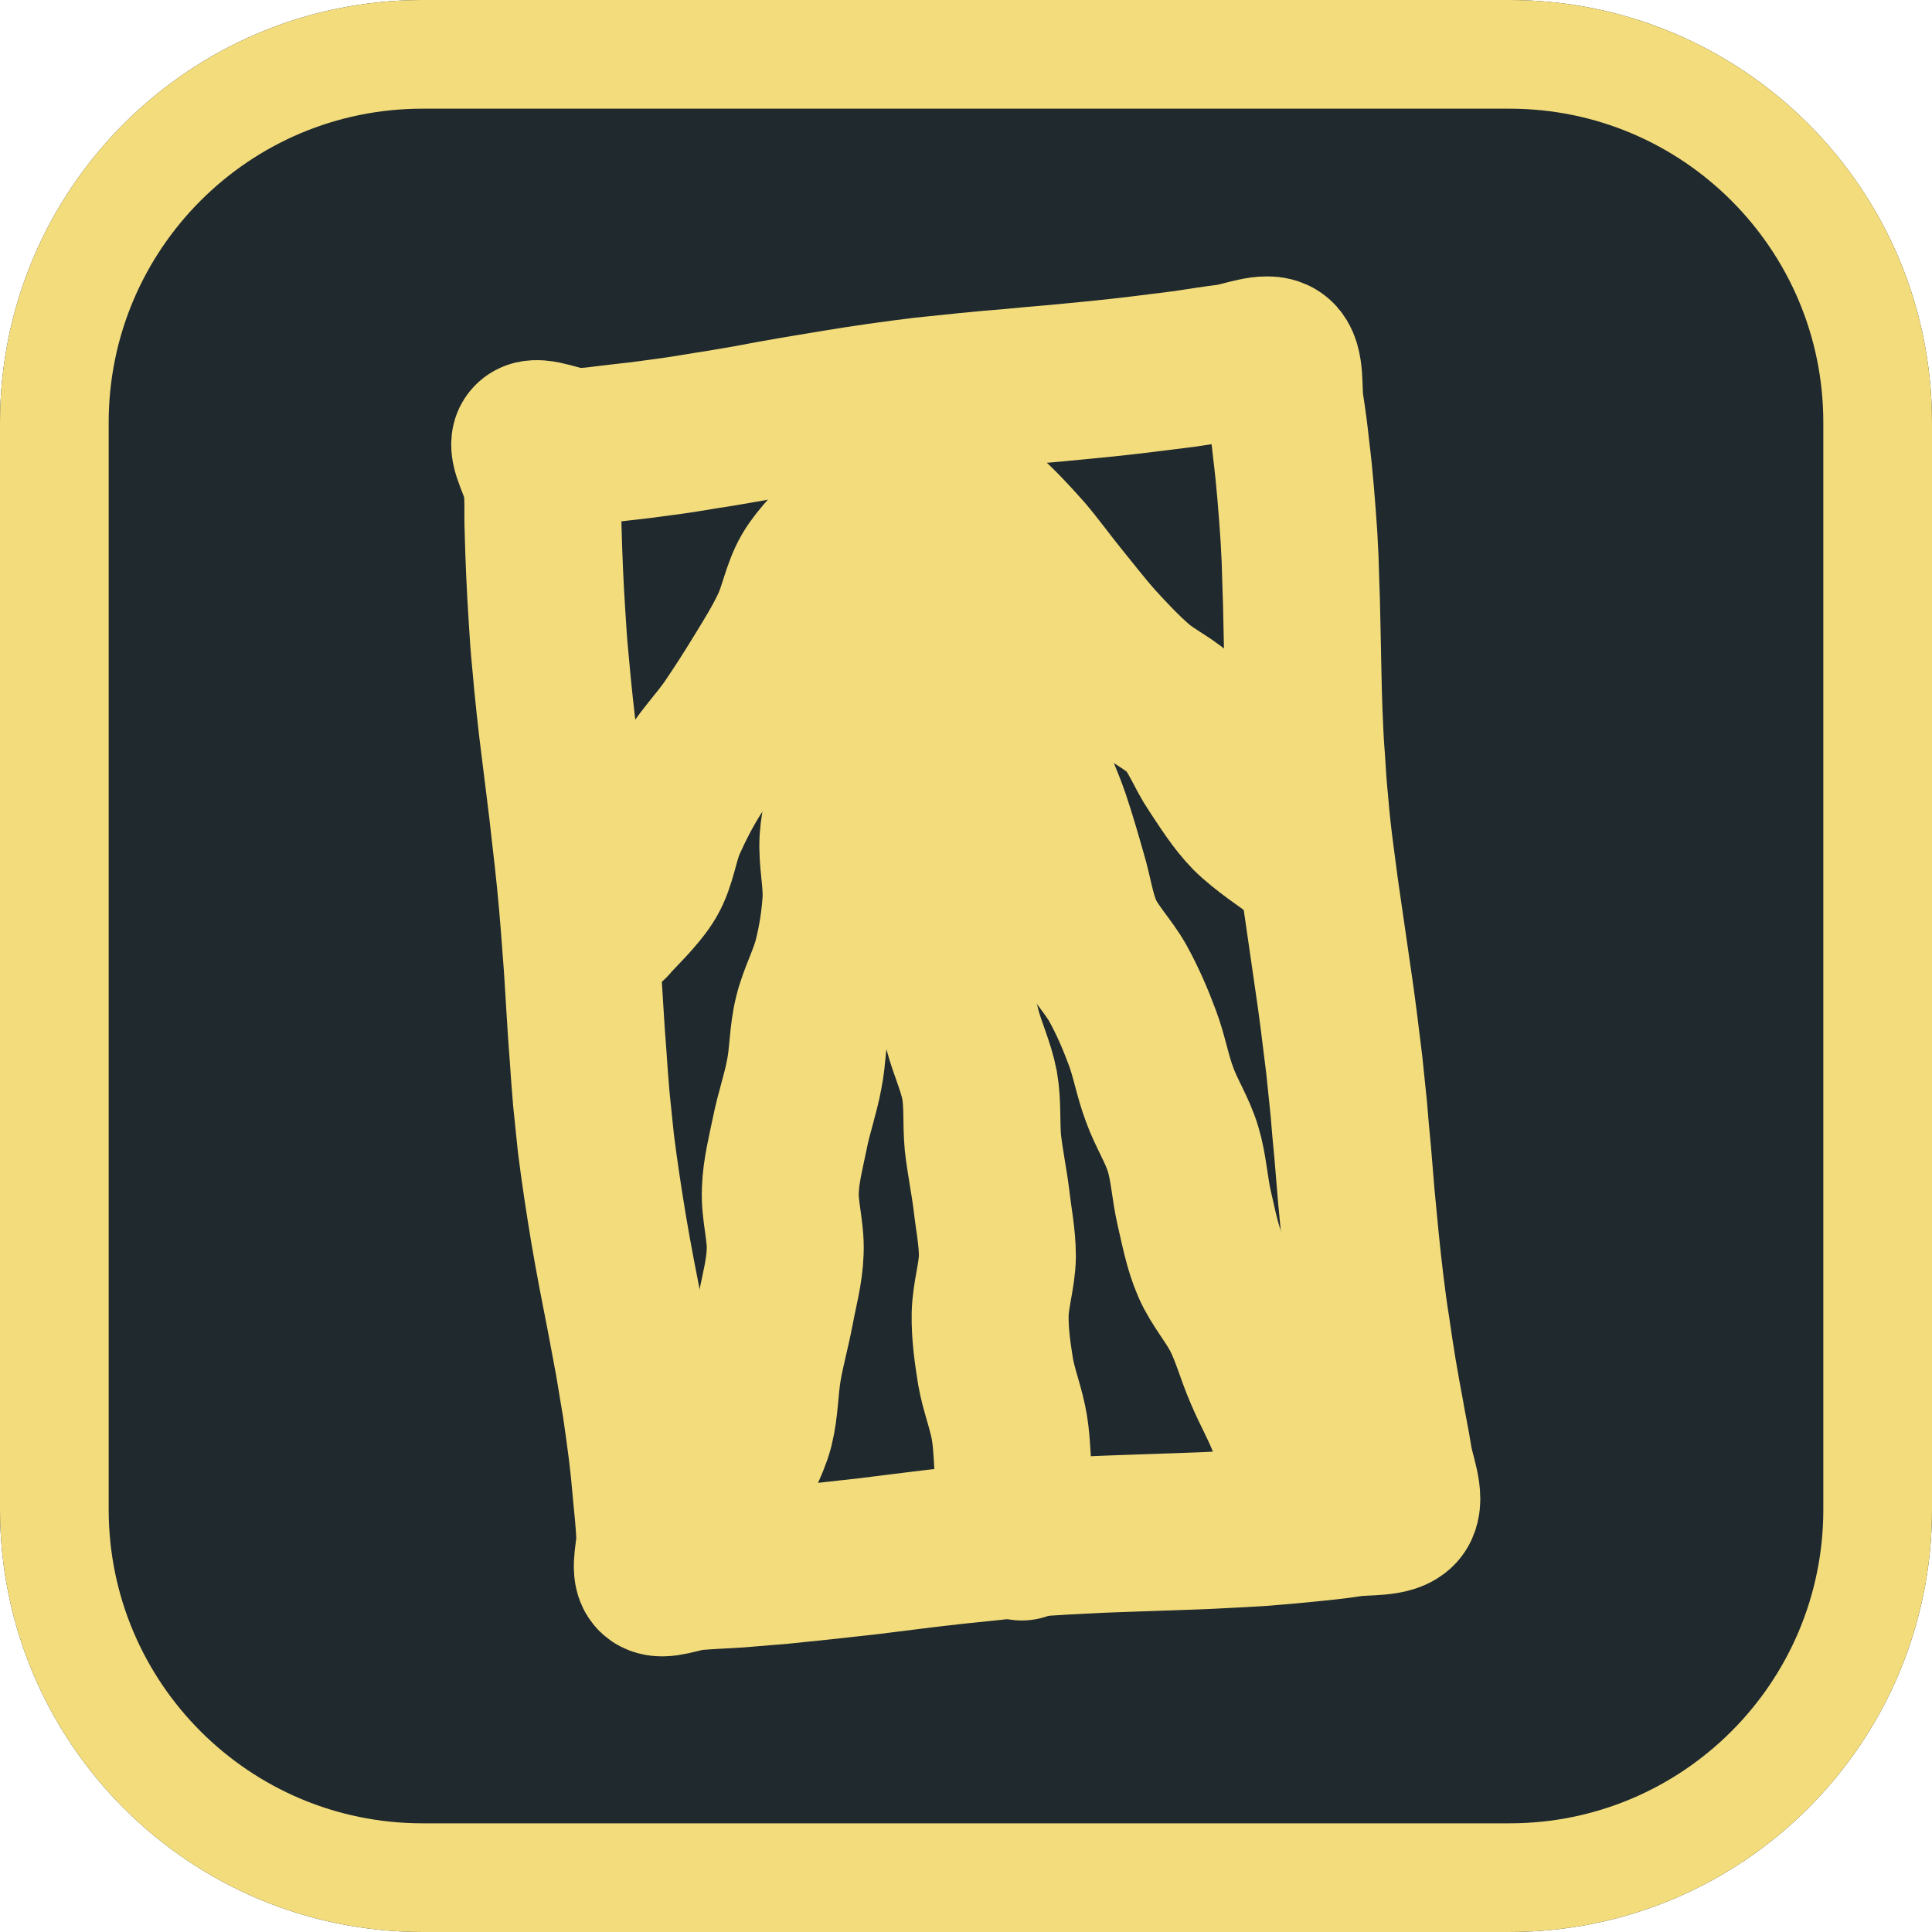
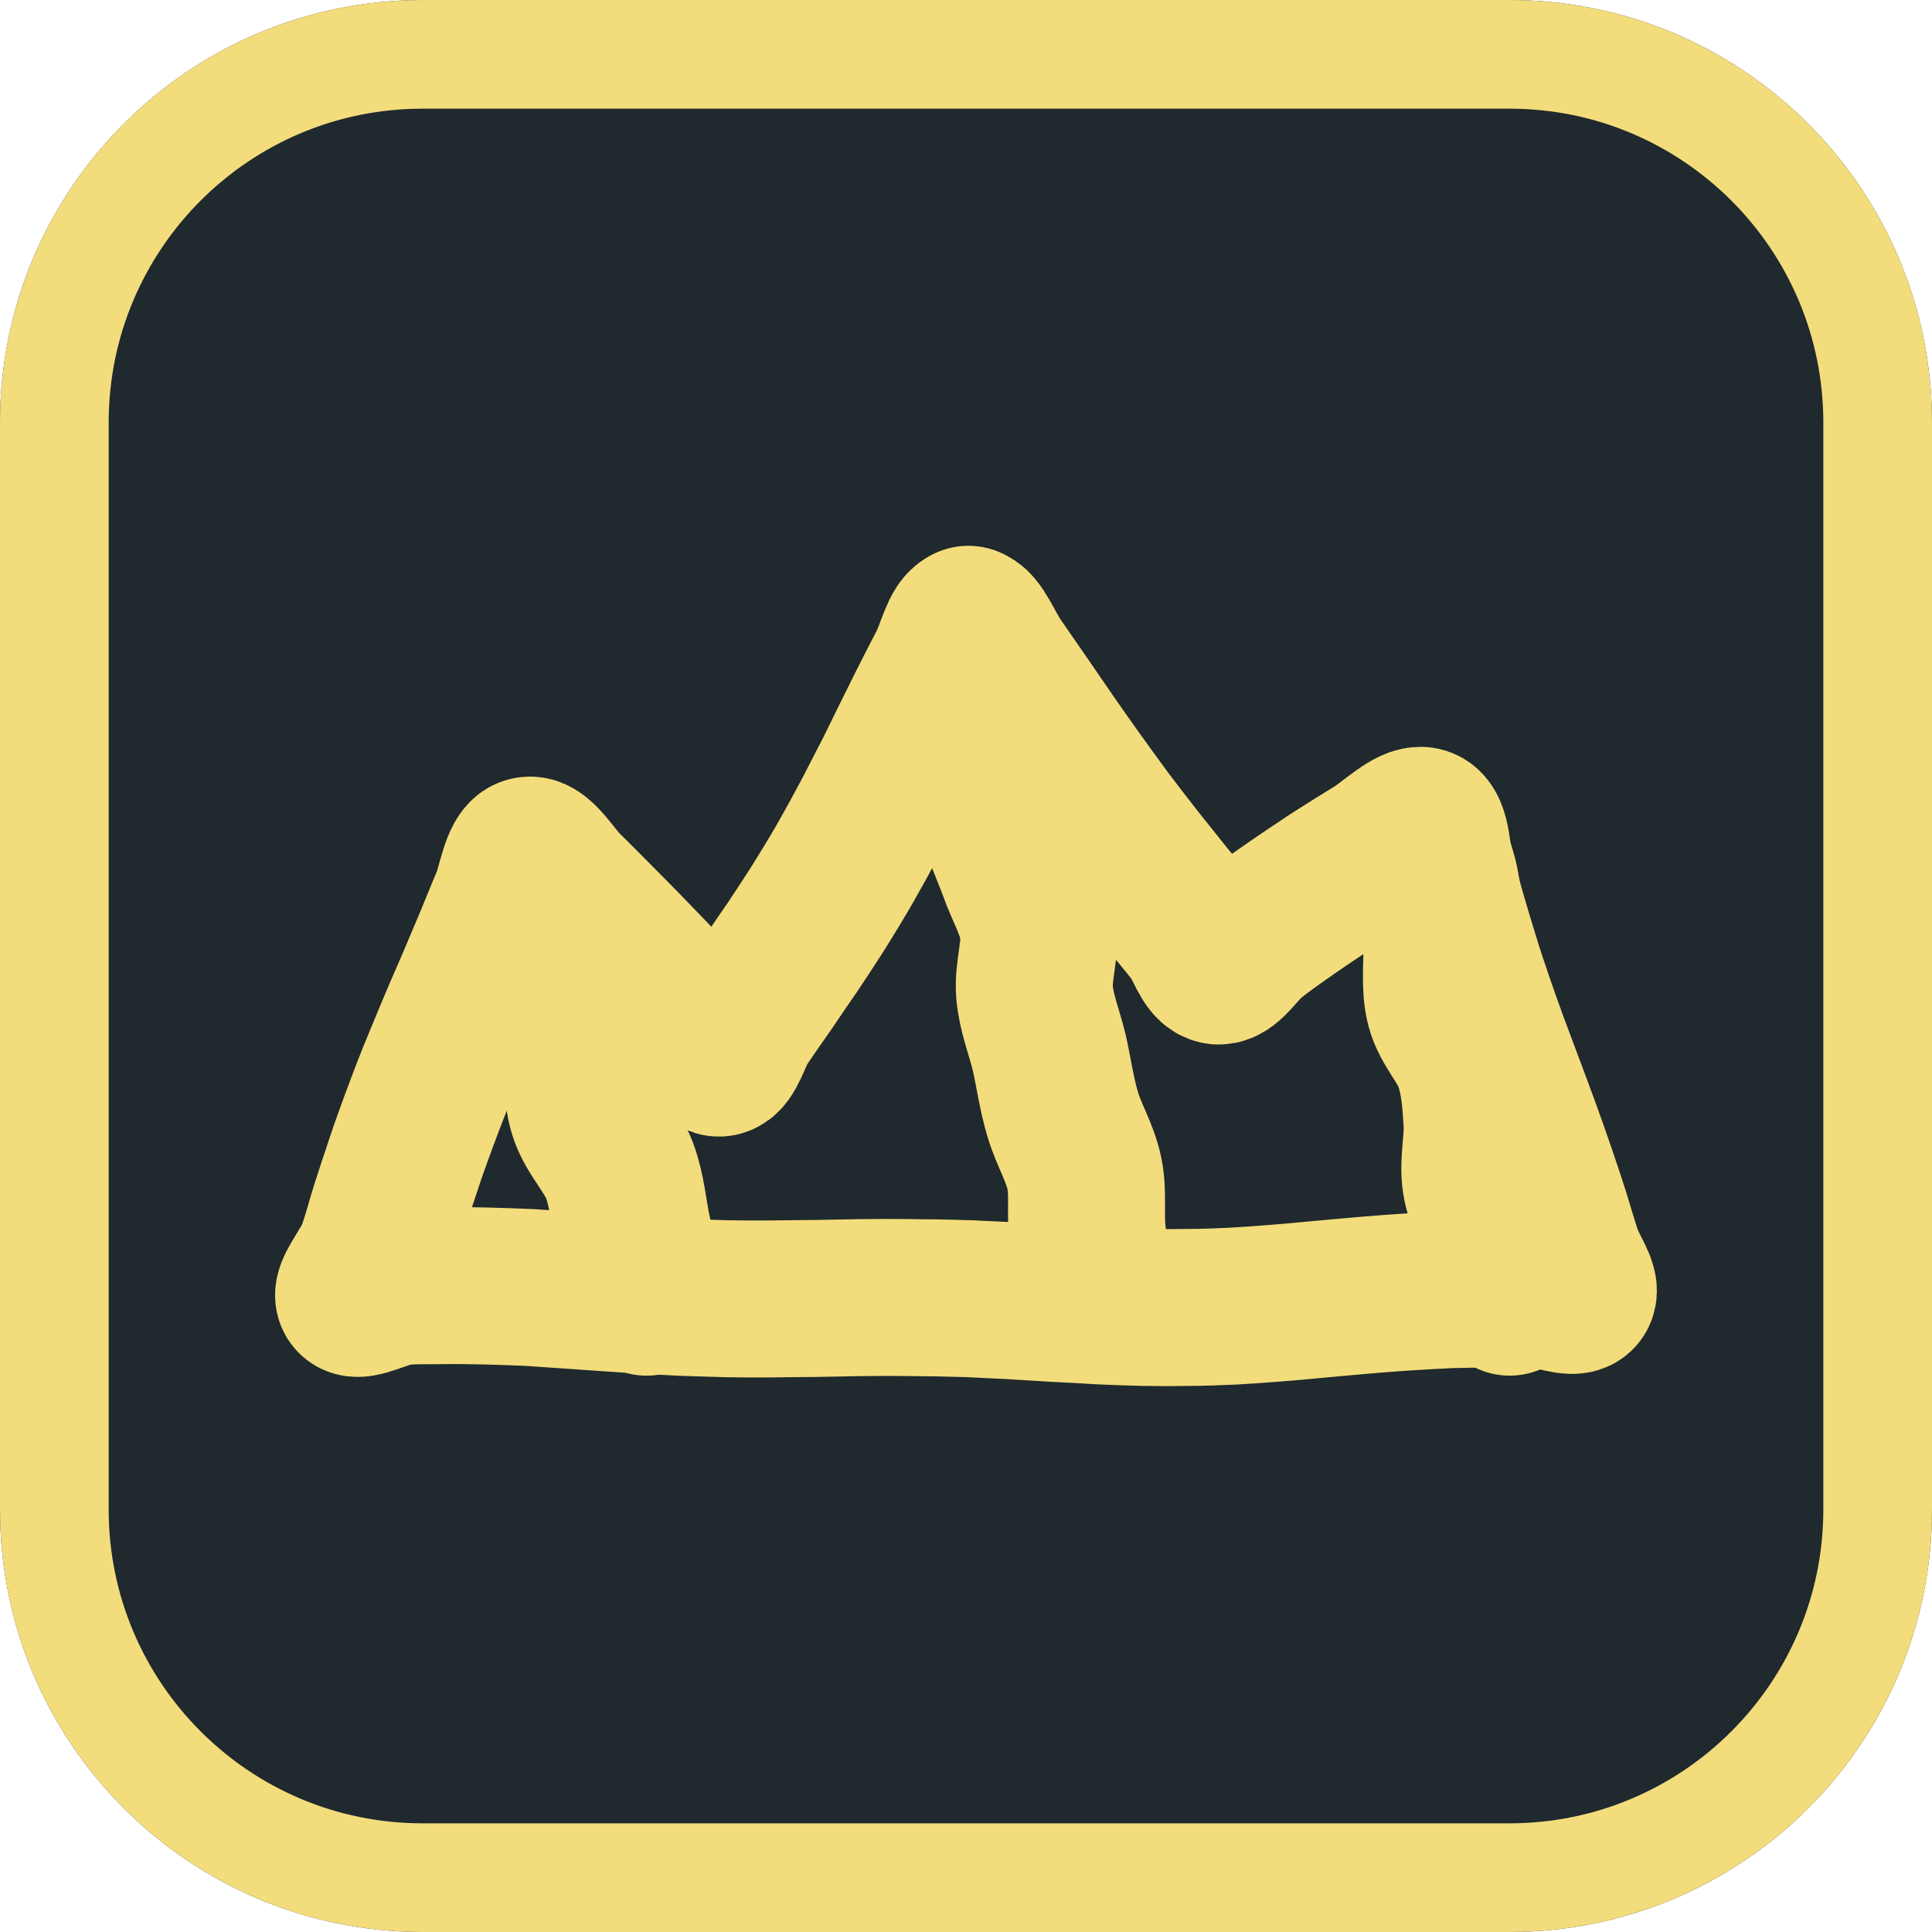
<svg xmlns="http://www.w3.org/2000/svg" viewBox="0 0 64 64" width="64" height="64" role="img" aria-label="Foothills Labs">
  <rect width="64" height="64" rx="14" fill="#1F292E" />
  <rect x="1.8" y="1.8" width="60.4" height="60.4" rx="12.2" fill="none" stroke="#F3DC7C" stroke-width="3.6" />
  <g fill="none" stroke="#F3DC7C" stroke-width="5.2" stroke-linecap="round" stroke-linejoin="round">
-     <path d="M 17.59 14.59 C 17.78 14.38 18.59 14.78 19.08 14.79 C 19.56 14.8 20.04 14.71 20.52 14.66 C 21 14.61 21.48 14.55 21.97 14.48 C 22.44 14.42 22.92 14.34 23.4 14.26 C 23.88 14.19 24.36 14.1 24.84 14.02 C 25.32 13.93 25.79 13.84 26.27 13.76 C 26.75 13.68 27.23 13.6 27.71 13.52 C 28.18 13.44 28.66 13.37 29.14 13.3 C 29.62 13.23 30.1 13.17 30.58 13.11 C 31.07 13.06 31.55 13.01 32.03 12.96 C 32.51 12.91 32.99 12.87 33.48 12.83 C 33.96 12.78 34.44 12.74 34.92 12.7 C 35.41 12.65 35.89 12.61 36.37 12.56 C 36.85 12.51 37.33 12.46 37.81 12.4 C 38.29 12.34 38.77 12.28 39.25 12.22 C 39.73 12.15 40.19 12.07 40.69 12.01 C 41.2 11.94 41.98 11.6 42.29 11.84 C 42.61 12.07 42.5 12.92 42.58 13.43 C 42.66 13.94 42.72 14.4 42.77 14.88 C 42.83 15.36 42.88 15.85 42.92 16.33 C 42.96 16.82 43 17.31 43.03 17.79 C 43.06 18.28 43.08 18.77 43.09 19.26 C 43.11 19.74 43.12 20.23 43.13 20.72 C 43.14 21.21 43.15 21.7 43.16 22.19 C 43.17 22.68 43.18 23.16 43.2 23.65 C 43.22 24.14 43.24 24.63 43.28 25.11 C 43.31 25.6 43.34 26.09 43.39 26.57 C 43.43 27.06 43.48 27.54 43.54 28.02 C 43.6 28.51 43.67 28.99 43.73 29.47 C 43.8 29.96 43.87 30.44 43.94 30.92 C 44.01 31.4 44.08 31.88 44.15 32.37 C 44.22 32.85 44.29 33.33 44.35 33.82 C 44.41 34.3 44.47 34.78 44.53 35.27 C 44.58 35.75 44.63 36.24 44.68 36.72 C 44.72 37.21 44.76 37.69 44.81 38.18 C 44.85 38.66 44.89 39.15 44.93 39.63 C 44.98 40.12 45.02 40.6 45.07 41.09 C 45.12 41.57 45.17 42.06 45.23 42.54 C 45.29 43.02 45.35 43.51 45.43 43.99 C 45.5 44.47 45.57 44.95 45.65 45.43 C 45.73 45.91 45.82 46.4 45.91 46.88 C 45.99 47.36 46.09 47.8 46.17 48.32 C 46.24 48.83 46.6 49.65 46.35 49.98 C 46.11 50.31 45.23 50.22 44.72 50.3 C 44.21 50.38 43.76 50.42 43.28 50.47 C 42.79 50.52 42.31 50.56 41.83 50.6 C 41.34 50.63 40.86 50.66 40.38 50.68 C 39.89 50.71 39.41 50.72 38.92 50.74 C 38.44 50.76 37.95 50.77 37.47 50.79 C 36.98 50.81 36.5 50.82 36.01 50.85 C 35.53 50.87 35.04 50.9 34.56 50.93 C 34.08 50.97 33.59 51.01 33.11 51.05 C 32.63 51.1 32.15 51.15 31.67 51.2 C 31.19 51.25 30.7 51.31 30.22 51.37 C 29.74 51.43 29.26 51.49 28.78 51.55 C 28.3 51.6 27.82 51.66 27.34 51.71 C 26.86 51.76 26.37 51.81 25.89 51.86 C 25.41 51.9 24.93 51.94 24.44 51.98 C 23.96 52.01 23.45 52.03 22.99 52.07 C 22.54 52.11 21.92 52.4 21.7 52.2 C 21.49 52.01 21.71 51.35 21.69 50.89 C 21.67 50.43 21.62 49.92 21.57 49.43 C 21.53 48.95 21.48 48.46 21.42 47.98 C 21.36 47.5 21.29 47.01 21.22 46.53 C 21.14 46.05 21.06 45.57 20.98 45.09 C 20.89 44.61 20.8 44.13 20.71 43.65 C 20.62 43.17 20.52 42.69 20.43 42.21 C 20.34 41.73 20.25 41.25 20.17 40.77 C 20.09 40.28 20.01 39.8 19.94 39.32 C 19.87 38.84 19.8 38.36 19.74 37.87 C 19.69 37.39 19.64 36.9 19.59 36.42 C 19.55 35.93 19.51 35.45 19.48 34.96 C 19.44 34.47 19.41 33.99 19.38 33.5 C 19.35 33.01 19.32 32.53 19.29 32.04 C 19.25 31.56 19.22 31.07 19.18 30.58 C 19.14 30.1 19.1 29.61 19.05 29.13 C 19 28.64 18.95 28.16 18.89 27.68 C 18.84 27.19 18.78 26.71 18.72 26.22 C 18.66 25.74 18.6 25.26 18.54 24.77 C 18.48 24.29 18.42 23.81 18.37 23.32 C 18.32 22.84 18.27 22.35 18.23 21.87 C 18.18 21.38 18.15 20.9 18.12 20.41 C 18.09 19.92 18.06 19.44 18.04 18.95 C 18.02 18.46 18 17.97 17.99 17.49 C 17.97 17 18.01 16.5 17.94 16.02 C 17.88 15.54 17.4 14.79 17.59 14.59 Z" />
-     <path d="M 29.87 13.3 C 29.9 13.61 29.98 14.56 30.02 15.19 C 30.06 15.83 30.03 16.46 30.09 17.09 C 30.15 17.73 30.31 18.35 30.37 18.98 C 30.42 19.61 30.33 20.25 30.42 20.88 C 30.51 21.51 30.72 22.12 30.89 22.74 C 31.06 23.36 31.33 23.97 31.41 24.6 C 31.49 25.23 31.36 25.88 31.37 26.51 C 31.38 27.15 31.44 27.78 31.48 28.41 C 31.53 29.04 31.64 29.67 31.65 30.3 C 31.65 30.94 31.48 31.59 31.52 32.23 C 31.56 32.86 31.73 33.48 31.88 34.1 C 32.04 34.72 32.33 35.32 32.45 35.95 C 32.56 36.57 32.5 37.22 32.56 37.85 C 32.63 38.48 32.76 39.1 32.84 39.73 C 32.91 40.36 33.04 40.98 33.04 41.62 C 33.03 42.25 32.81 42.91 32.8 43.55 C 32.79 44.19 32.88 44.82 32.98 45.44 C 33.09 46.07 33.34 46.68 33.44 47.3 C 33.54 47.93 33.53 48.57 33.6 49.2 C 33.66 49.83 33.8 50.77 33.85 51.08" />
-     <path d="M 29.97 14.24 C 29.86 14.54 29.6 15.49 29.28 16.04 C 28.96 16.59 28.46 17.03 28.06 17.52 C 27.65 18.02 27.15 18.46 26.83 19 C 26.51 19.55 26.41 20.23 26.13 20.8 C 25.86 21.37 25.52 21.91 25.19 22.45 C 24.86 22.99 24.52 23.52 24.16 24.05 C 23.8 24.57 23.35 25.04 23.01 25.57 C 22.67 26.11 22.38 26.67 22.12 27.25 C 21.86 27.84 21.8 28.53 21.48 29.08 C 21.16 29.63 20.43 30.3 20.23 30.55" />
-     <path d="M 29.97 14.24 C 30.15 14.51 30.61 15.38 31.05 15.84 C 31.49 16.29 32.14 16.55 32.62 16.97 C 33.1 17.39 33.53 17.86 33.95 18.33 C 34.36 18.81 34.73 19.33 35.13 19.82 C 35.53 20.31 35.92 20.82 36.34 21.29 C 36.77 21.76 37.2 22.22 37.68 22.64 C 38.16 23.06 38.8 23.33 39.23 23.79 C 39.66 24.26 39.88 24.91 40.24 25.44 C 40.6 25.98 40.94 26.53 41.38 26.98 C 41.83 27.43 42.64 27.97 42.9 28.16" />
-     <path d="M 29.97 14.24 C 29.93 14.57 29.78 15.54 29.72 16.19 C 29.66 16.84 29.66 17.51 29.6 18.16 C 29.53 18.81 29.49 19.47 29.32 20.1 C 29.15 20.74 28.73 21.34 28.56 21.97 C 28.39 22.61 28.36 23.27 28.28 23.92 C 28.21 24.57 28.18 25.23 28.1 25.88 C 28.01 26.53 27.8 27.16 27.76 27.81 C 27.72 28.47 27.89 29.16 27.86 29.82 C 27.82 30.47 27.72 31.12 27.56 31.76 C 27.4 32.4 27.06 33.01 26.91 33.64 C 26.75 34.28 26.77 34.95 26.64 35.59 C 26.52 36.24 26.3 36.86 26.17 37.51 C 26.04 38.15 25.87 38.79 25.85 39.44 C 25.82 40.1 26.04 40.8 26.01 41.46 C 25.99 42.12 25.81 42.75 25.69 43.4 C 25.57 44.04 25.39 44.67 25.28 45.32 C 25.17 45.96 25.18 46.63 25.02 47.27 C 24.86 47.91 24.45 48.5 24.33 49.15 C 24.21 49.79 24.3 50.8 24.3 51.13" />
-     <path d="M 29.97 14.24 C 30.05 14.56 30.24 15.54 30.45 16.16 C 30.67 16.78 31.04 17.34 31.28 17.95 C 31.52 18.56 31.62 19.22 31.89 19.82 C 32.16 20.42 32.59 20.95 32.91 21.53 C 33.22 22.11 33.57 22.68 33.77 23.3 C 33.98 23.93 33.96 24.63 34.14 25.27 C 34.31 25.9 34.61 26.49 34.82 27.11 C 35.03 27.73 35.21 28.36 35.39 28.99 C 35.58 29.62 35.66 30.29 35.93 30.89 C 36.2 31.49 36.71 32 37.03 32.57 C 37.35 33.15 37.61 33.75 37.84 34.37 C 38.07 34.98 38.18 35.64 38.41 36.25 C 38.63 36.87 39 37.43 39.19 38.06 C 39.38 38.69 39.41 39.37 39.56 40.02 C 39.71 40.66 39.83 41.32 40.09 41.92 C 40.35 42.52 40.82 43.04 41.11 43.63 C 41.4 44.22 41.57 44.86 41.83 45.46 C 42.08 46.06 42.42 46.64 42.64 47.25 C 42.87 47.87 43.1 48.83 43.19 49.15" />
+     <path d="M 11.73 42.97 C 11.6 42.79 12.22 42.04 12.41 41.55 C 12.6 41.07 12.72 40.55 12.88 40.05 C 13.04 39.56 13.2 39.06 13.37 38.56 C 13.53 38.07 13.71 37.58 13.89 37.09 C 14.07 36.6 14.26 36.11 14.45 35.63 C 14.65 35.14 14.85 34.66 15.05 34.18 C 15.25 33.7 15.46 33.22 15.67 32.74 C 15.87 32.26 16.08 31.78 16.28 31.3 C 16.48 30.82 16.67 30.34 16.88 29.85 C 17.08 29.35 17.22 28.39 17.52 28.33 C 17.83 28.26 18.32 29.09 18.7 29.46 C 19.08 29.83 19.43 30.19 19.79 30.55 C 20.15 30.92 20.52 31.28 20.87 31.65 C 21.23 32.02 21.59 32.39 21.94 32.77 C 22.29 33.15 22.65 33.54 22.97 33.92 C 23.28 34.3 23.56 35.06 23.82 35.05 C 24.09 35.04 24.28 34.27 24.54 33.87 C 24.81 33.46 25.12 33.03 25.41 32.61 C 25.69 32.19 25.98 31.77 26.27 31.35 C 26.55 30.93 26.83 30.5 27.1 30.08 C 27.37 29.65 27.63 29.22 27.89 28.78 C 28.14 28.34 28.39 27.9 28.63 27.45 C 28.87 27.01 29.1 26.56 29.33 26.11 C 29.57 25.66 29.79 25.2 30.01 24.75 C 30.24 24.29 30.46 23.84 30.69 23.38 C 30.92 22.93 31.15 22.47 31.38 22.03 C 31.61 21.58 31.81 20.71 32.08 20.7 C 32.34 20.69 32.68 21.55 32.98 21.98 C 33.28 22.41 33.58 22.85 33.88 23.28 C 34.18 23.72 34.48 24.15 34.78 24.59 C 35.08 25.02 35.38 25.45 35.69 25.88 C 36 26.31 36.31 26.74 36.62 27.16 C 36.94 27.58 37.26 28 37.59 28.42 C 37.91 28.83 38.25 29.24 38.58 29.66 C 38.91 30.07 39.28 30.5 39.58 30.89 C 39.88 31.28 40.05 31.97 40.36 32 C 40.67 32.02 41.05 31.36 41.46 31.04 C 41.87 30.71 42.35 30.38 42.81 30.06 C 43.27 29.74 43.73 29.44 44.19 29.13 C 44.66 28.83 45.12 28.54 45.61 28.24 C 46.09 27.94 46.8 27.25 47.12 27.35 C 47.45 27.46 47.43 28.38 47.57 28.88 C 47.71 29.37 47.82 29.84 47.96 30.32 C 48.1 30.8 48.24 31.27 48.39 31.75 C 48.53 32.22 48.69 32.69 48.85 33.16 C 49.01 33.63 49.18 34.1 49.35 34.57 C 49.52 35.03 49.7 35.5 49.87 35.96 C 50.05 36.43 50.22 36.9 50.39 37.36 C 50.56 37.83 50.73 38.3 50.89 38.77 C 51.05 39.24 51.21 39.71 51.36 40.18 C 51.51 40.65 51.65 41.16 51.8 41.6 C 51.95 42.05 52.4 42.67 52.26 42.85 C 52.12 43.04 51.43 42.74 50.97 42.72 C 50.52 42.69 50.01 42.7 49.52 42.7 C 49.04 42.7 48.55 42.71 48.07 42.72 C 47.58 42.74 47.1 42.77 46.61 42.8 C 46.13 42.83 45.64 42.87 45.16 42.91 C 44.68 42.95 44.19 43 43.71 43.04 C 43.22 43.09 42.74 43.13 42.25 43.17 C 41.77 43.21 41.28 43.24 40.8 43.27 C 40.32 43.29 39.83 43.31 39.35 43.31 C 38.86 43.32 38.38 43.32 37.89 43.31 C 37.41 43.3 36.92 43.28 36.44 43.26 C 35.95 43.23 35.47 43.2 34.99 43.18 C 34.5 43.15 34.02 43.12 33.53 43.09 C 33.05 43.07 32.56 43.04 32.08 43.02 C 31.59 43.01 31.11 42.99 30.62 42.99 C 30.14 42.98 29.66 42.98 29.17 42.98 C 28.69 42.98 28.2 42.99 27.72 43 C 27.23 43.01 26.75 43.02 26.26 43.02 C 25.78 43.03 25.29 43.03 24.81 43.03 C 24.33 43.03 23.84 43.02 23.36 43 C 22.87 42.99 22.39 42.97 21.9 42.94 C 21.42 42.92 20.93 42.88 20.45 42.85 C 19.96 42.82 19.48 42.78 19 42.75 C 18.51 42.72 18.03 42.68 17.54 42.65 C 17.06 42.63 16.57 42.61 16.09 42.6 C 15.6 42.59 15.12 42.58 14.63 42.59 C 14.15 42.6 13.67 42.57 13.18 42.64 C 12.7 42.7 11.86 43.15 11.73 42.97 Z" />
+     <path d="M 17.54 28.43 C 17.6 28.79 17.72 29.87 17.89 30.56 C 18.06 31.26 18.32 31.93 18.54 32.61 C 18.76 33.29 19.07 33.95 19.22 34.65 C 19.37 35.36 19.23 36.13 19.45 36.82 C 19.66 37.5 20.26 38.09 20.52 38.76 C 20.77 39.43 20.82 40.16 20.97 40.86 C 21.12 41.56 21.34 42.62 21.42 42.97" />
+     <path d="M 32.08 20.68 C 32.16 21.01 32.43 22.01 32.57 22.69 C 32.71 23.36 32.85 24.03 32.92 24.72 C 33 25.41 32.87 26.13 33 26.81 C 33.12 27.49 33.44 28.12 33.68 28.78 C 33.91 29.44 34.29 30.06 34.39 30.74 C 34.49 31.43 34.21 32.18 34.27 32.87 C 34.33 33.56 34.6 34.21 34.76 34.88 C 34.91 35.55 35 36.23 35.2 36.9 C 35.39 37.56 35.78 38.19 35.92 38.86 C 36.06 39.53 35.94 40.26 36.03 40.94 C 36.12 41.63 36.37 42.63 36.44 42.97" />
+     <path d="M 47.1 27.46 C 47.2 27.78 47.62 28.7 47.73 29.35 C 47.84 30 47.75 30.68 47.76 31.35 C 47.78 32.01 47.68 32.7 47.85 33.34 C 48.02 33.98 48.59 34.54 48.79 35.17 C 49 35.8 49.05 36.46 49.09 37.12 C 49.14 37.78 48.95 38.48 49.05 39.13 C 49.15 39.78 49.52 40.38 49.68 41.02 C 49.84 41.66 49.95 42.64 50.01 42.97" />
  </g>
</svg>
